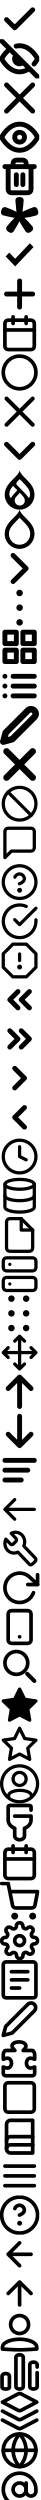
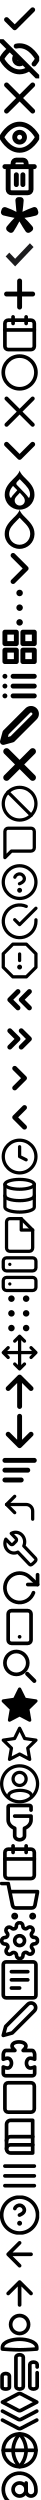
<svg xmlns="http://www.w3.org/2000/svg" xmlns:xlink="http://www.w3.org/1999/xlink">
  <symbol id="checkmark" viewBox="0 0 24 24">
    <path fill="none" stroke="currentColor" stroke-width="3" stroke-linecap="round" stroke-linejoin="round" d="M20 6 9 17l-5-5" />
  </symbol>
  <use xlink:href="#checkmark" width="24" height="24" />
  <view id="checkmark-view" viewBox="0 0 24 24" />
  <symbol id="hide" viewBox="0 0 24 24">
    <path fill="none" stroke="currentColor" stroke-width="3" stroke-linecap="round" stroke-linejoin="round" d="M17.94 17.94A10.07 10.07 0 0 1 12 20c-7 0-11-8-11-8a18.45 18.45 0 0 1 5.06-5.94M9.9 4.24A9.12 9.12 0 0 1 12 4c7 0 11 8 11 8a18.5 18.5 0 0 1-2.16 3.19m-6.72-1.07a3 3 0 1 1-4.24-4.24M1 1l22 22" />
  </symbol>
  <use xlink:href="#hide" y="24" width="24" height="24" />
  <view id="hide-view" viewBox="0 24 24 24" />
  <symbol id="remove" viewBox="0 0 24 24">
    <path fill="none" d="M20 4 4 20M4 4l16 16" stroke="#000" stroke-width="3" stroke-linecap="round" stroke-linejoin="round" />
  </symbol>
  <use xlink:href="#remove" y="48" width="24" height="24" />
  <view id="remove-view" viewBox="0 48 24 24" />
  <symbol id="show" viewBox="0 0 24 24">
    <path fill="none" stroke="currentColor" stroke-width="3" stroke-linecap="round" stroke-linejoin="round" d="M1 12s4-8 11-8 11 8 11 8-4 8-11 8-11-8-11-8z" />
    <circle fill="none" stroke="currentColor" stroke-width="3" stroke-linecap="round" stroke-linejoin="round" cx="12" cy="12" r="3" />
  </symbol>
  <use xlink:href="#show" y="72" width="24" height="24" />
  <view id="show-view" viewBox="0 72 24 24" />
  <symbol id="trash" viewBox="0 0 24 24">
    <path fill="none" stroke="currentColor" stroke-width="3" stroke-linecap="round" stroke-linejoin="round" d="M3 6h18m-2 0v14a2 2 0 0 1-2 2H7a2 2 0 0 1-2-2V6m3 0V4a2 2 0 0 1 2-2h4a2 2 0 0 1 2 2v2m-6 5v6m4-6v6" />
  </symbol>
  <use xlink:href="#trash" y="96" width="24" height="24" />
  <view id="trash-view" viewBox="0 96 24 24" />
  <symbol id="asterisk" viewBox="0 0 24 24">
    <path d="M2.04 11.869a1.973 1.973 0 0 1-1.39-2.53l.388-1.2a1.976 1.976 0 0 1 2.564-1.254c2.867 1.067 5.02 2.008 6.454 2.826-.31-2.963-.521-5.3-.633-7.013C9.35 1.584 10.245.671 11.36.671h1.172c1.129 0 2.036.933 1.96 2.06-.135 1.991-.378 4.307-.734 6.944 1.993-1.004 4.214-1.947 6.668-2.83 1.044-.376 2.182.202 2.524 1.258l.437 1.35c.338 1.045-.23 2.173-1.287 2.477a43.855 43.855 0 0 1-7.143 1.447c1.215 1.057 2.841 2.795 4.88 5.213a1.978 1.978 0 0 1-.38 2.888l-1.005.713c-.89.63-2.124.432-2.736-.472-1.14-1.684-2.421-3.75-3.843-6.2-1.316 2.507-2.515 4.58-3.596 6.212-.6.906-1.828 1.09-2.71.454l-.98-.707a1.986 1.986 0 0 1-.376-2.877c2.115-2.555 3.676-4.296 4.683-5.224-2.375-.459-4.66-.963-6.854-1.508Z" />
  </symbol>
  <use xlink:href="#asterisk" y="120" width="24" height="24" />
  <view id="asterisk-view" viewBox="0 120 24 24" />
  <symbol id="checked" viewBox="0 0 24 24">
-     <path d="m5.692 10.644 3.58 3.758 9.036-9.489 2.226 2.34L9.272 19.088l-5.806-6.103 2.226-2.34Z" />
+     <path fill="#1b1b1d" d="m5.692 10.644 3.58 3.758 9.036-9.489 2.226 2.34L9.272 19.088l-5.806-6.103 2.226-2.34Z" />
  </symbol>
  <use xlink:href="#checked" y="144" width="24" height="24" />
  <view id="checked-view" viewBox="0 144 24 24" />
  <symbol id="add" viewBox="0 0 24 24">
    <path fill="none" d="M12 4v16m-8-8h16" stroke="#000" stroke-width="3" stroke-linecap="round" stroke-linejoin="round" />
  </symbol>
  <use xlink:href="#add" y="168" width="24" height="24" />
  <view id="add-view" viewBox="0 168 24 24" />
  <symbol id="calendar" viewBox="0 0 24 24">
    <g fill="none" stroke="currentColor" stroke-width="2.25" stroke-linecap="round" stroke-linejoin="round">
      <rect x="3" y="4" width="18" height="18" rx="2" ry="2" />
      <path d="M16 2v4M8 2v4m-5 4h18" />
    </g>
  </symbol>
  <use xlink:href="#calendar" y="192" width="24" height="24" />
  <view id="calendar-view" viewBox="0 192 24 24" />
  <symbol id="circle" viewBox="0 0 24 24">
    <circle cx="12" cy="12" r="10" fill="none" stroke="currentColor" stroke-width="2.25" stroke-linecap="round" />
  </symbol>
  <use xlink:href="#circle" y="216" width="24" height="24" />
  <view id="circle-view" viewBox="0 216 24 24" />
  <symbol id="close" viewBox="0 0 24 24">
    <path fill="none" d="M20 4 4 20M4 4l16 16" stroke="#000" stroke-width="2.5" stroke-linecap="round" stroke-linejoin="round" />
  </symbol>
  <use xlink:href="#close" y="240" width="24" height="24" />
  <view id="close-view" viewBox="0 240 24 24" />
  <symbol id="drop" viewBox="0 0 24 24">
    <path fill="none" d="m4 8 8 8 8-8" stroke="#000" stroke-width="3" stroke-linecap="round" stroke-linejoin="round" />
  </symbol>
  <use xlink:href="#drop" y="264" width="24" height="24" />
  <view id="drop-view" viewBox="0 264 24 24" />
  <symbol id="drupal" viewBox="0 0 24 24">
    <path d="M15.792 5.064C14.088 3.408 12.504 1.824 12.024 0c-.48 1.824-2.064 3.408-3.768 5.064-2.496 2.496-5.352 5.352-5.352 9.648-.144 5.016 3.888 9.192 8.904 9.288 5.016.096 9.216-3.888 9.288-8.904v-.384c.048-4.296-2.808-7.152-5.304-9.648ZM7.56 15.528a5.498 5.498 0 0 0-.696 1.128c-.048.048-.096.12-.168.12h-.048c-.216 0-.432-.384-.432-.384-.048-.096-.12-.216-.168-.312L6 15.984c-.552-1.2-.096-2.904-.096-2.904.216-.816.6-1.632 1.08-2.328.312-.432.648-.864.984-1.296l.432.432 2.04 2.064c.096.096.096.216 0 .312L8.328 14.64l-.768.888Zm4.56 5.952c-1.728 0-3.168-1.416-3.12-3.168 0-.768.312-1.512.768-2.064.648-.768 1.464-1.56 2.376-2.592 1.032 1.128 1.728 1.848 2.376 2.736.048.048.096.12.12.216.336.528.552 1.128.552 1.776.072 1.728-1.344 3.096-3.072 3.096Zm5.904-5.016a.497.497 0 0 1-.312.264h-.048a.913.913 0 0 1-.312-.216c-.552-.816-1.176-1.608-1.848-2.28l-.816-.864-2.76-2.856a35.757 35.757 0 0 1-1.632-1.68c0-.048-.048-.048-.048-.048a1.218 1.218 0 0 1-.216-.432v-.096c-.096-.48.096-.96.432-1.296.528-.528 1.08-1.08 1.608-1.632.552.6 1.176 1.2 1.776 1.824 1.2 1.128 2.28 2.376 3.288 3.72.816 1.176 1.248 2.496 1.248 3.936-.096.504-.168 1.104-.36 1.656Z" />
  </symbol>
  <use xlink:href="#drupal" y="288" width="24" height="24" />
  <view id="drupal-view" viewBox="0 288 24 24" />
  <symbol id="gin" viewBox="0 0 24 24">
    <path d="M12 4.92c.6.696 1.272 1.344 1.92 1.992 2.4 2.4 4.56 4.56 4.56 7.776v.408c-.096 3.528-3 6.384-6.528 6.384h-.12c-1.728-.048-3.384-.744-4.56-1.992-1.176-1.296-1.824-2.952-1.776-4.728v-.048c0-3.216 2.256-5.4 4.56-7.776A49.835 49.835 0 0 0 12 4.92ZM12 0c-.48 1.824-2.088 3.432-3.792 5.04-2.472 2.52-5.328 5.4-5.328 9.648-.12 5.04 3.912 9.216 8.904 9.312H12c4.92 0 9-3.96 9.12-8.904v-.384c0-4.296-2.88-7.128-5.352-9.648C14.088 3.432 12.48 1.824 12 0Z" />
  </symbol>
  <use xlink:href="#gin" y="312" width="24" height="24" />
  <view id="gin-view" viewBox="0 312 24 24" />
  <symbol id="handle" viewBox="0 0 24 24">
    <path fill="none" d="m8 20 8-8-8-8" stroke="#000" stroke-width="3" stroke-linecap="round" stroke-linejoin="round" />
  </symbol>
  <use xlink:href="#handle" y="336" width="24" height="24" />
  <view id="handle-view" viewBox="0 336 24 24" />
  <symbol id="more" viewBox="0 0 24 24">
    <path d="M12 13a1 1 0 1 0 0-2 1 1 0 0 0 0 2Zm0-9a1 1 0 1 0 0-2 1 1 0 0 0 0 2Zm0 18a1 1 0 1 0 0-2 1 1 0 0 0 0 2Z" fill="none" stroke="#000" stroke-width="2" stroke-linecap="round" stroke-linejoin="round" />
  </symbol>
  <use xlink:href="#more" y="360" width="24" height="24" />
  <view id="more-view" viewBox="0 360 24 24" />
  <symbol id="grid" viewBox="0 0 24 24">
    <path fill="none" stroke="currentColor" stroke-width="3" stroke-linecap="round" stroke-linejoin="round" d="M3 3h7v7H3zm11 0h7v7h-7zm0 11h7v7h-7zM3 14h7v7H3z" />
  </symbol>
  <use xlink:href="#grid" y="384" width="24" height="24" />
  <view id="grid-view" viewBox="0 384 24 24" />
  <symbol id="list" viewBox="0 0 24 24">
    <path fill="none" stroke="currentColor" stroke-width="3" stroke-linecap="round" stroke-linejoin="round" d="M8 6h13M8 12h13M8 18h13M3 6h.01M3 12h.01M3 18h.01" />
  </symbol>
  <use xlink:href="#list" y="408" width="24" height="24" />
  <view id="list-view" viewBox="0 408 24 24" />
  <symbol id="media-edit" viewBox="0 0 24 24">
    <path fill="none" stroke="currentColor" stroke-width="4" stroke-linecap="round" stroke-linejoin="round" d="M17 3a2.828 2.828 0 1 1 4 4L7.5 20.5 2 22l1.5-5.5L17 3z" />
  </symbol>
  <use xlink:href="#media-edit" y="432" width="24" height="24" />
  <view id="media-edit-view" viewBox="0 432 24 24" />
  <symbol id="media-remove" viewBox="0 0 24 24">
    <path fill="none" d="M20 4 4 20M4 4l16 16" stroke="#000" stroke-width="4" stroke-linecap="round" stroke-linejoin="round" />
  </symbol>
  <use xlink:href="#media-remove" y="456" width="24" height="24" />
  <view id="media-remove-view" viewBox="0 456 24 24" />
  <symbol id="error" viewBox="0 0 24 24">
    <circle fill="none" stroke="currentColor" stroke-width="2" stroke-linecap="round" stroke-linejoin="round" cx="12" cy="12" r="10" />
    <path fill="none" stroke="currentColor" stroke-width="2" stroke-linecap="round" stroke-linejoin="round" d="m4.93 4.93 14.14 14.14" />
  </symbol>
  <use xlink:href="#error" y="480" width="24" height="24" />
  <view id="error-view" viewBox="0 480 24 24" />
  <symbol id="info" viewBox="0 0 24 24">
    <path fill="none" stroke="currentColor" stroke-width="2" stroke-linecap="round" stroke-linejoin="round" d="M21 15a2 2 0 0 1-2 2H7l-4 4V5a2 2 0 0 1 2-2h14a2 2 0 0 1 2 2z" />
  </symbol>
  <use xlink:href="#info" y="504" width="24" height="24" />
  <view id="info-view" viewBox="0 504 24 24" />
  <symbol id="question" viewBox="0 0 24 24">
    <circle fill="none" stroke="currentColor" stroke-width="2" stroke-linecap="round" stroke-linejoin="round" cx="12" cy="12" r="10" />
    <path fill="none" stroke="currentColor" stroke-width="2" stroke-linecap="round" stroke-linejoin="round" d="M9.09 9a3 3 0 0 1 5.83 1c0 2-3 3-3 3" />
    <path fill="none" stroke="currentColor" stroke-width="3" stroke-linecap="round" stroke-linejoin="round" d="M12 17h.01" />
  </symbol>
  <use xlink:href="#question" y="528" width="24" height="24" />
  <view id="question-view" viewBox="0 528 24 24" />
  <symbol id="status" viewBox="0 0 24 24">
    <path fill="none" stroke="currentColor" stroke-width="2" stroke-linecap="round" stroke-linejoin="round" d="M22 11.08V12a10 10 0 1 1-5.93-9.14" />
    <path fill="none" stroke="currentColor" stroke-width="2" stroke-linecap="round" stroke-linejoin="round" d="M22 4 12 14.01l-3-3" />
  </symbol>
  <use xlink:href="#status" y="552" width="24" height="24" />
  <view id="status-view" viewBox="0 552 24 24" />
  <symbol id="warning" viewBox="0 0 24 24">
    <path fill="none" stroke="currentColor" stroke-width="2" stroke-linecap="round" stroke-linejoin="round" d="M7.86 2h8.28L22 7.86v8.28L16.14 22H7.86L2 16.14V7.86L7.86 2zM12 8v4" />
    <path fill="none" stroke="currentColor" stroke-width="3" stroke-linecap="round" stroke-linejoin="round" d="M12 16h.01" />
  </symbol>
  <use xlink:href="#warning" y="576" width="24" height="24" />
  <view id="warning-view" viewBox="0 576 24 24" />
  <symbol id="first" viewBox="0 0 24 24">
    <path fill="none" stroke="currentColor" stroke-width="3" stroke-linecap="round" stroke-linejoin="round" d="m11 17-5-5 5-5m7 10-5-5 5-5" />
  </symbol>
  <use xlink:href="#first" y="600" width="24" height="24" />
  <view id="first-view" viewBox="0 600 24 24" />
  <symbol id="last" viewBox="0 0 24 24">
    <path fill="none" stroke="currentColor" stroke-width="3" stroke-linecap="round" stroke-linejoin="round" d="m13 17 5-5-5-5M6 17l5-5-5-5" />
  </symbol>
  <use xlink:href="#last" y="624" width="24" height="24" />
  <view id="last-view" viewBox="0 624 24 24" />
  <symbol id="next" viewBox="0 0 24 24">
    <path fill="none" stroke="currentColor" stroke-width="3" stroke-linecap="round" stroke-linejoin="round" d="m9 18 6-6-6-6" />
  </symbol>
  <use xlink:href="#next" y="648" width="24" height="24" />
  <view id="next-view" viewBox="0 648 24 24" />
  <symbol id="prev" viewBox="0 0 24 24">
    <path fill="none" stroke="currentColor" stroke-width="3" stroke-linecap="round" stroke-linejoin="round" d="m15 18-6-6 6-6" />
  </symbol>
  <use xlink:href="#prev" y="672" width="24" height="24" />
  <view id="prev-view" viewBox="0 672 24 24" />
  <symbol id="clock" viewBox="0 0 24 24">
    <circle fill="none" stroke="currentColor" stroke-width="2" stroke-linecap="round" stroke-linejoin="round" cx="12" cy="12" r="10" />
    <path fill="none" stroke="currentColor" stroke-width="2" stroke-linecap="round" stroke-linejoin="round" d="M12 6v6l4 2" />
  </symbol>
  <use xlink:href="#clock" y="696" width="24" height="24" />
  <view id="clock-view" viewBox="0 696 24 24" />
  <symbol id="database" viewBox="0 0 24 24">
    <ellipse fill="none" stroke="currentColor" stroke-width="2" stroke-linecap="round" stroke-linejoin="round" cx="12" cy="5" rx="9" ry="3" />
    <path fill="none" stroke="currentColor" stroke-width="2" stroke-linecap="round" stroke-linejoin="round" d="M21 12c0 1.66-4 3-9 3s-9-1.34-9-3" />
    <path fill="none" stroke="currentColor" stroke-width="2" stroke-linecap="round" stroke-linejoin="round" d="M3 5v14c0 1.66 4 3 9 3s9-1.34 9-3V5" />
  </symbol>
  <use xlink:href="#database" y="720" width="24" height="24" />
  <view id="database-view" viewBox="0 720 24 24" />
  <symbol id="php" viewBox="0 0 24 24">
    <path fill="none" stroke="currentColor" stroke-width="2" stroke-linecap="round" stroke-linejoin="round" d="M13 2H6a2 2 0 0 0-2 2v16a2 2 0 0 0 2 2h12a2 2 0 0 0 2-2V9z" />
    <path fill="none" stroke="currentColor" stroke-width="2" stroke-linecap="round" stroke-linejoin="round" d="M13 2v7h7" />
  </symbol>
  <use xlink:href="#php" y="744" width="24" height="24" />
  <view id="php-view" viewBox="0 744 24 24" />
  <symbol id="server" viewBox="0 0 24 24">
    <rect fill="none" stroke="currentColor" stroke-width="2" stroke-linecap="round" stroke-linejoin="round" x="2" y="2" width="20" height="8" rx="2" ry="2" />
    <rect fill="none" stroke="currentColor" stroke-width="2" stroke-linecap="round" stroke-linejoin="round" x="2" y="14" width="20" height="8" rx="2" ry="2" />
    <path fill="none" stroke="currentColor" stroke-width="2" stroke-linecap="round" stroke-linejoin="round" d="M6 6h.01M6 18h.01" />
  </symbol>
  <use xlink:href="#server" y="768" width="24" height="24" />
  <view id="server-view" viewBox="0 768 24 24" />
  <symbol id="drag-dots" viewBox="0 0 24 24">
    <path d="M7 13a1 1 0 1 0 0-2 1 1 0 0 0 0 2Zm0-9a1 1 0 1 0 0-2 1 1 0 0 0 0 2Zm0 18a1 1 0 1 0 0-2 1 1 0 0 0 0 2Zm9-9a1 1 0 1 0 0-2 1 1 0 0 0 0 2Zm0-9a1 1 0 1 0 0-2 1 1 0 0 0 0 2Zm0 18a1 1 0 1 0 0-2 1 1 0 0 0 0 2Z" fill="none" stroke="currentColor" stroke-width="2" stroke-linecap="round" stroke-linejoin="round" />
  </symbol>
  <use xlink:href="#drag-dots" y="792" width="24" height="24" />
  <view id="drag-dots-view" viewBox="0 792 24 24" />
  <symbol id="drag" viewBox="0 0 24 24">
    <path fill="none" stroke="currentColor" stroke-width="2" stroke-linecap="round" stroke-linejoin="round" d="m5 9-3 3 3 3M9 5l3-3 3 3m0 14-3 3-3-3M19 9l3 3-3 3M2 12h20M12 2v20" />
  </symbol>
  <use xlink:href="#drag" y="816" width="24" height="24" />
  <view id="drag-view" viewBox="0 816 24 24" />
  <symbol id="sort-asc" viewBox="0 0 24 24">
    <path fill="none" d="M12 21V3m-7 7 7-7 7 7" stroke="#000" stroke-width="3" stroke-linecap="round" stroke-linejoin="round" />
  </symbol>
  <use xlink:href="#sort-asc" y="840" width="24" height="24" />
  <view id="sort-asc-view" viewBox="0 840 24 24" />
  <symbol id="sort-desc" viewBox="0 0 24 24">
    <path fill="none" d="M12 3v18m7-7-7 7-7-7" stroke="#000" stroke-width="3" stroke-linecap="round" stroke-linejoin="round" />
  </symbol>
  <use xlink:href="#sort-desc" y="864" width="24" height="24" />
  <view id="sort-desc-view" viewBox="0 864 24 24" />
  <symbol id="sort" viewBox="0 0 24 24">
    <path fill="none" d="M3 12h14M3 6h18M3 18h10" stroke="#000" stroke-width="3" stroke-linecap="round" stroke-linejoin="round" />
  </symbol>
  <use xlink:href="#sort" y="888" width="24" height="24" />
  <view id="sort-view" viewBox="0 888 24 24" />
  <symbol id="backtosite" viewBox="0 0 24 24">
-     <path fill="none" d="M21 12H3m6 6-6-6 6-6" stroke="#000" stroke-width="2" stroke-linecap="round" stroke-linejoin="round" />
+     <path fill="none" stroke="#000" stroke-width="2" stroke-linecap="round" stroke-linejoin="round" d="M9 14 4 9l5-5" />
+     <path fill="none" stroke="#000" stroke-width="2" stroke-linecap="round" stroke-linejoin="round" d="M20 18v-5a4 4 0 0 0-4-4H4" />
  </symbol>
  <use xlink:href="#backtosite" y="912" width="24" height="24" />
  <view id="backtosite-view" viewBox="0 912 24 24" />
  <symbol id="devel" viewBox="0 0 24 24">
    <path fill="none" clip-rule="evenodd" d="M4.63 13.01c-1.695-1.787-2.114-4.52-1.04-6.78l2.839 2.995a1.156 1.156 0 0 0 1.696 0l1.64-1.675a1.3 1.3 0 0 0 .352-.896c0-.337-.126-.659-.352-.896l-2.88-3.04c2.116-1.22 4.734-.86 6.484.888 1.75 1.749 2.233 4.489 1.196 6.785l7.073 7.462c.232.245.362.576.362.922 0 .345-.13.677-.362.92l-.873.923C20.534 20.863 19.22 22 18.892 22c-.327 0-.641-.137-.873-.382l-7.067-7.461c-2.125 1.07-4.658.61-6.323-1.147Z" stroke="#000" stroke-width="2" stroke-linecap="round" stroke-linejoin="round" />
  </symbol>
  <use xlink:href="#devel" y="936" width="24" height="24" />
  <view id="devel-view" viewBox="0 936 24 24" />
  <symbol id="rebuild-cache" viewBox="0 0 24 24">
    <path fill="none" stroke="currentColor" stroke-width="2.25" stroke-linecap="round" stroke-linejoin="round" d="M23 4v6h-6" />
    <path fill="none" stroke="currentColor" stroke-width="2.25" stroke-linecap="round" stroke-linejoin="round" d="M20.49 15a9 9 0 1 1-2.12-9.36L23 10" />
  </symbol>
  <use xlink:href="#rebuild-cache" y="960" width="24" height="24" />
  <view id="rebuild-cache-view" viewBox="0 960 24 24" />
  <symbol id="responsive-preview" viewBox="0 0 24 24">
    <rect fill="none" stroke="currentColor" stroke-width="2.25" stroke-linecap="round" stroke-linejoin="round" x="5" y="2" width="14" height="20" rx="2" ry="2" />
    <path fill="none" stroke="currentColor" stroke-width="2.25" stroke-linecap="round" stroke-linejoin="round" d="M12 18h.01" />
  </symbol>
  <use xlink:href="#responsive-preview" y="984" width="24" height="24" />
  <view id="responsive-preview-view" viewBox="0 984 24 24" />
  <symbol id="search" viewBox="0 0 24 24">
    <path fill="none" d="M10 17a7 7 0 1 0 0-14 7 7 0 0 0 0 14Z" stroke="#000" stroke-width="2.25" stroke-linecap="round" stroke-linejoin="round" />
    <path fill="none" d="m21 21-4.35-4.35" stroke="#000" stroke-width="2.5" stroke-linecap="round" stroke-linejoin="round" />
  </symbol>
  <use xlink:href="#search" y="1008" width="24" height="24" />
  <view id="search-view" viewBox="0 1008 24 24" />
  <symbol id="shortcut-filled" viewBox="0 0 24 24">
    <path fill="currentColor" stroke="currentColor" stroke-width="2" stroke-linecap="round" stroke-linejoin="round" d="m12 2 3.09 6.26L22 9.27l-5 4.87 1.18 6.88L12 17.77l-6.18 3.25L7 14.14 2 9.27l6.91-1.01L12 2z" />
  </symbol>
  <use xlink:href="#shortcut-filled" y="1032" width="24" height="24" />
  <view id="shortcut-filled-view" viewBox="0 1032 24 24" />
  <symbol id="shortcut" viewBox="0 0 24 24">
    <path fill="none" stroke="currentColor" stroke-width="2" stroke-linecap="round" stroke-linejoin="round" d="m12 2 3.09 6.26L22 9.27l-5 4.87 1.18 6.88L12 17.77l-6.18 3.25L7 14.14 2 9.27l6.91-1.01L12 2z" />
  </symbol>
  <use xlink:href="#shortcut" y="1056" width="24" height="24" />
  <view id="shortcut-view" viewBox="0 1056 24 24" />
  <symbol id="user" viewBox="0 0 24 24">
    <path fill="none" clip-rule="evenodd" d="M12 13a4 4 0 1 0 0-8 4 4 0 0 0 0 8Z" stroke="#000" stroke-width="2" stroke-linecap="round" stroke-linejoin="round" />
    <path fill="none" d="M5.25 20v-.667C5.25 17 9.314 16 12.25 16s7 1 7 3.333V20" stroke="#000" stroke-width="2" stroke-linecap="round" stroke-linejoin="round" />
    <path fill="none" d="M23 12c0 6.075-4.925 11-11 11S1 18.075 1 12 5.925 1 12 1s11 4.925 11 11Z" stroke="#000" stroke-width="2" stroke-linecap="round" stroke-linejoin="round" />
  </symbol>
  <use xlink:href="#user" y="1080" width="24" height="24" />
  <view id="user-view" viewBox="0 1080 24 24" />
  <symbol id="appearance" viewBox="0 0 24 24">
    <path fill="none" d="M9 7.75h10m0-3.673v-2.02c0-.445-.448-.807-1-.807H6c-.552 0-1 .362-1 .808v8.077c.004 2.175 1.562 4.153 4 5.077v4.615c0 1.338 1.343 2.423 3 2.423s3-1.085 3-2.423v-4.615c2.438-.924 3.997-2.902 4-5.077V7.75" stroke="currentColor" stroke-width="2.25" stroke-linecap="round" stroke-linejoin="round" />
  </symbol>
  <use xlink:href="#appearance" y="1104" width="24" height="24" />
  <view id="appearance-view" viewBox="0 1104 24 24" />
  <symbol id="bat" viewBox="0 0 24 24">
    <g fill="none" stroke="currentColor" stroke-width="2.25" stroke-linecap="round" stroke-linejoin="round">
      <rect x="3" y="4" width="18" height="18" rx="2" ry="2" />
      <path d="M16 2v4M8 2v4m-5 4h18" />
    </g>
  </symbol>
  <use xlink:href="#bat" y="1128" width="24" height="24" />
  <view id="bat-view" viewBox="0 1128 24 24" />
  <symbol id="commerce" viewBox="0 0 24 24">
    <circle fill="none" stroke="currentColor" stroke-width="2.25" stroke-linecap="round" stroke-linejoin="round" cx="9" cy="21" r="1" />
    <circle fill="none" stroke="currentColor" stroke-width="2.25" stroke-linecap="round" stroke-linejoin="round" cx="20" cy="21" r="1" />
    <path fill="none" stroke="currentColor" stroke-width="2.25" stroke-linecap="round" stroke-linejoin="round" d="M1 1h4l2.68 13.39a2 2 0 0 0 2 1.61h9.72a2 2 0 0 0 2-1.61L23 6H6" />
  </symbol>
  <use xlink:href="#commerce" y="1152" width="24" height="24" />
  <view id="commerce-view" viewBox="0 1152 24 24" />
  <symbol id="config" viewBox="0 0 24 24">
    <circle fill="none" stroke="currentColor" stroke-width="2.25" stroke-linecap="round" stroke-linejoin="round" cx="12" cy="12" r="3" />
    <path fill="none" stroke="currentColor" stroke-width="2.25" stroke-linecap="round" stroke-linejoin="round" d="M19.4 15a1.65 1.65 0 0 0 .33 1.82l.06.06a2 2 0 0 1 0 2.83 2 2 0 0 1-2.83 0l-.06-.06a1.65 1.65 0 0 0-1.82-.33 1.65 1.65 0 0 0-1 1.51V21a2 2 0 0 1-2 2 2 2 0 0 1-2-2v-.09A1.65 1.65 0 0 0 9 19.4a1.65 1.65 0 0 0-1.82.33l-.06.06a2 2 0 0 1-2.83 0 2 2 0 0 1 0-2.83l.06-.06a1.65 1.65 0 0 0 .33-1.82 1.65 1.65 0 0 0-1.51-1H3a2 2 0 0 1-2-2 2 2 0 0 1 2-2h.09A1.65 1.65 0 0 0 4.6 9a1.65 1.65 0 0 0-.33-1.82l-.06-.06a2 2 0 0 1 0-2.83 2 2 0 0 1 2.83 0l.06.06a1.65 1.65 0 0 0 1.82.33H9a1.65 1.65 0 0 0 1-1.51V3a2 2 0 0 1 2-2 2 2 0 0 1 2 2v.09a1.65 1.65 0 0 0 1 1.51 1.65 1.65 0 0 0 1.82-.33l.06-.06a2 2 0 0 1 2.83 0 2 2 0 0 1 0 2.83l-.06.06a1.65 1.65 0 0 0-.33 1.82V9a1.65 1.65 0 0 0 1.51 1H21a2 2 0 0 1 2 2 2 2 0 0 1-2 2h-.09a1.65 1.65 0 0 0-1.51 1z" />
  </symbol>
  <use xlink:href="#config" y="1176" width="24" height="24" />
  <view id="config-view" viewBox="0 1176 24 24" />
  <symbol id="content" viewBox="0 0 24 24">
    <path d="M3.667 23h16.666C21.444 23 22 22.436 22 21.308V2.692C22 1.758 21.254 1 20.333 1H3.667C2.747 1 2 1.758 2 2.692v18.616C2 22.242 2.746 23 3.667 23ZM7 17h5m-5-5h10M7 7h10" fill="none" stroke="currentColor" stroke-width="2.25" stroke-linecap="round" stroke-linejoin="round" />
  </symbol>
  <use xlink:href="#content" y="1200" width="24" height="24" />
  <view id="content-view" viewBox="0 1200 24 24" />
  <symbol id="edit" viewBox="0 0 24 24">
    <path fill="none" stroke="currentColor" stroke-width="2.25" stroke-linecap="round" stroke-linejoin="round" d="M17 3a2.828 2.828 0 1 1 4 4L7.5 20.5 2 22l1.5-5.5L17 3z" />
  </symbol>
  <use xlink:href="#edit" y="1224" width="24" height="24" />
  <view id="edit-view" viewBox="0 1224 24 24" />
  <symbol id="extend" viewBox="0 0 24 24">
    <path fill="none" d="m19.765 22.719-8.151-.002H3.462a1.46 1.46 0 0 1-1.46-1.46v-3.913c1.526.621 3.278 1.157 4.278-.152 1-1.308 1-3.124 0-4.432-1-1.309-2.752-.772-4.277-.151L2 9.693c0-.807.654-2.46 1.46-2.46h5.654C7.688 5.806 6.606 4.495 8.032 3.069c1.426-1.425 5.737-1.425 7.163 0 1.425 1.426.412 2.737-1.014 4.163h5.585c.806 0 1.46 1.653 1.46 2.459l-.004 2.916c-1.525-.62-3.277-1.157-4.277.152a3.65 3.65 0 0 0 0 4.433c1 1.308 2.751.772 4.276.15l.004 3.917a1.46 1.46 0 0 1-1.46 1.46Z" stroke="#000" stroke-width="2.25" stroke-linecap="round" stroke-linejoin="round" />
  </symbol>
  <use xlink:href="#extend" y="1248" width="24" height="24" />
  <view id="extend-view" viewBox="0 1248 24 24" />
  <symbol id="fallback" viewBox="0 0 24 24">
    <rect fill="none" stroke="currentColor" stroke-width="2.25" stroke-linecap="round" x="3" y="3" width="18" height="18" rx="2" ry="2" />
  </symbol>
  <use xlink:href="#fallback" y="1272" width="24" height="24" />
  <view id="fallback-view" viewBox="0 1272 24 24" />
  <symbol id="group" viewBox="0 0 24 24">
    <path fill="none" d="M4 19.5A2.5 2.5 0 0 1 6.5 17H20M4 14.5A2.5 2.5 0 0 1 6.5 12H20" stroke="#000" stroke-width="2.25" stroke-linecap="round" stroke-linejoin="round" />
    <path fill="none" d="M6.5 2H20v20H6.5A2.5 2.5 0 0 1 4 19.5v-15A2.5 2.5 0 0 1 6.5 2v0Z" stroke="#000" stroke-width="2.25" stroke-linecap="round" stroke-linejoin="round" />
  </symbol>
  <use xlink:href="#group" y="1296" width="24" height="24" />
  <view id="group-view" viewBox="0 1296 24 24" />
  <symbol id="hamburger" viewBox="0 0 24 24">
    <path fill="none" stroke="currentColor" stroke-width="2.25" stroke-linecap="round" stroke-linejoin="round" d="M3 12h18M3 6h18M3 18h18" />
  </symbol>
  <use xlink:href="#hamburger" y="1320" width="24" height="24" />
  <view id="hamburger-view" viewBox="0 1320 24 24" />
  <symbol id="help" viewBox="0 0 24 24">
    <path fill="none" d="M23 12c0 6.075-4.925 11-11 11S1 18.075 1 12 5.925 1 12 1s11 4.925 11 11Z" stroke="#000" stroke-width="2.25" stroke-linecap="round" stroke-linejoin="round" />
    <path fill="none" d="M9.09 8a3 3 0 0 1 5.83 1c0 2-3 3-3 3" stroke="#000" stroke-width="2.25" stroke-linecap="round" stroke-linejoin="round" />
    <path fill="none" d="M12 17h.01" stroke="#000" stroke-width="3" stroke-linecap="round" stroke-linejoin="round" />
  </symbol>
  <use xlink:href="#help" y="1344" width="24" height="24" />
  <view id="help-view" viewBox="0 1344 24 24" />
  <symbol id="nav-toggle-toleft" viewBox="0 0 24 24">
    <path fill="none" stroke="currentColor" stroke-width="2.25" stroke-linecap="round" stroke-linejoin="round" d="M19 12H5m7 7-7-7 7-7" />
  </symbol>
  <use xlink:href="#nav-toggle-toleft" y="1368" width="24" height="24" />
  <view id="nav-toggle-toleft-view" viewBox="0 1368 24 24" />
  <symbol id="nav-toggle-totop" viewBox="0 0 24 24">
    <path fill="none" stroke="currentColor" stroke-width="2.25" stroke-linecap="round" stroke-linejoin="round" d="M12 19V5m-7 7 7-7 7 7" />
  </symbol>
  <use xlink:href="#nav-toggle-totop" y="1392" width="24" height="24" />
  <view id="nav-toggle-totop-view" viewBox="0 1392 24 24" />
  <symbol id="people" viewBox="0 0 24 24">
    <path fill="none" clip-rule="evenodd" d="M12 12.5a5.5 5.5 0 1 0 0-11 5.5 5.5 0 0 0 0 11Z" stroke="#000" stroke-width="2.25" stroke-linecap="round" stroke-linejoin="round" />
    <path fill="none" d="M1.5 22v-1c0-3.5 6.096-5 10.5-5s10.5 1.5 10.5 5v1m0 0s-6.395.5-10.5.5S1.5 22 1.5 22" stroke="#000" stroke-width="2.25" stroke-linecap="round" stroke-linejoin="round" />
  </symbol>
  <use xlink:href="#people" y="1416" width="24" height="24" />
  <view id="people-view" viewBox="0 1416 24 24" />
  <symbol id="reports" viewBox="0 0 24 24">
    <path fill="none" d="M5.75 14.5v6.991c.001.268-.199.518-.532.667-1.04.462-2.395.462-3.436 0-.333-.149-.533-.4-.532-.667V14.5m4.5 0c0-.828-1.007-1.5-2.25-1.5s-2.25.672-2.25 1.5m13-11.5v17.985a1.2 1.2 0 0 1-.532 1 3.1 3.1 0 0 1-3.436 0 1.2 1.2 0 0 1-.532-1V3m4.5 0c0-.828-1.007-1.5-2.25-1.5S9.75 2.172 9.75 3m13 4.5V9m-4.5-1.5v13.557c-.001.383.199.74.532.953a3.23 3.23 0 0 0 3.436 0 1.13 1.13 0 0 0 .532-.953V12.5m0-5c0-.828-1.007-1.5-2.25-1.5s-2.25.672-2.25 1.5" stroke="#000" stroke-width="2.25" stroke-linecap="round" stroke-linejoin="round" />
  </symbol>
  <use xlink:href="#reports" y="1440" width="24" height="24" />
  <view id="reports-view" viewBox="0 1440 24 24" />
  <symbol id="structure" viewBox="0 0 24 24">
    <path fill="none" d="M12.928 1.486a2 2 0 0 0-1.856 0L1.5 6.5l9.572 5.014a2 2 0 0 0 1.856 0L22.5 6.5l-9.572-5.014ZM1.5 12l9.572 5.014a2 2 0 0 0 1.856 0L22.5 12m-21 5.5 9.572 5.014a2 2 0 0 0 1.856 0L22.5 17.5" stroke="#000" stroke-width="2.25" stroke-linecap="round" stroke-linejoin="round" />
  </symbol>
  <use xlink:href="#structure" y="1464" width="24" height="24" />
  <view id="structure-view" viewBox="0 1464 24 24" />
  <symbol id="tmgmt" viewBox="0 0 24 24">
    <circle fill="none" stroke="currentColor" stroke-width="2.25" stroke-linecap="round" stroke-linejoin="round" cx="12" cy="12" r="10" />
    <path fill="none" stroke="currentColor" stroke-width="2.25" stroke-linecap="round" stroke-linejoin="round" d="M2 12h20M12 2a15.3 15.3 0 0 1 4 10 15.3 15.3 0 0 1-4 10 15.3 15.3 0 0 1-4-10 15.3 15.3 0 0 1 4-10z" />
  </symbol>
  <use xlink:href="#tmgmt" y="1488" width="24" height="24" />
  <view id="tmgmt-view" viewBox="0 1488 24 24" />
  <symbol id="webform" viewBox="0 0 24 24">
    <path d="M12 16a4 4 0 1 0 0-8 4 4 0 0 0 0 8Z" stroke="currentColor" stroke-width="2.25" stroke-linecap="round" stroke-linejoin="round" fill="none" />
    <path d="M16 8v5a3 3 0 0 0 6 0v-1a10 10 0 1 0-3.92 7.94" stroke="currentColor" stroke-width="2.25" stroke-linecap="round" stroke-linejoin="round" fill="none" />
  </symbol>
  <use xlink:href="#webform" y="1512" width="24" height="24" />
  <view id="webform-view" viewBox="0 1512 24 24" />
</svg>
